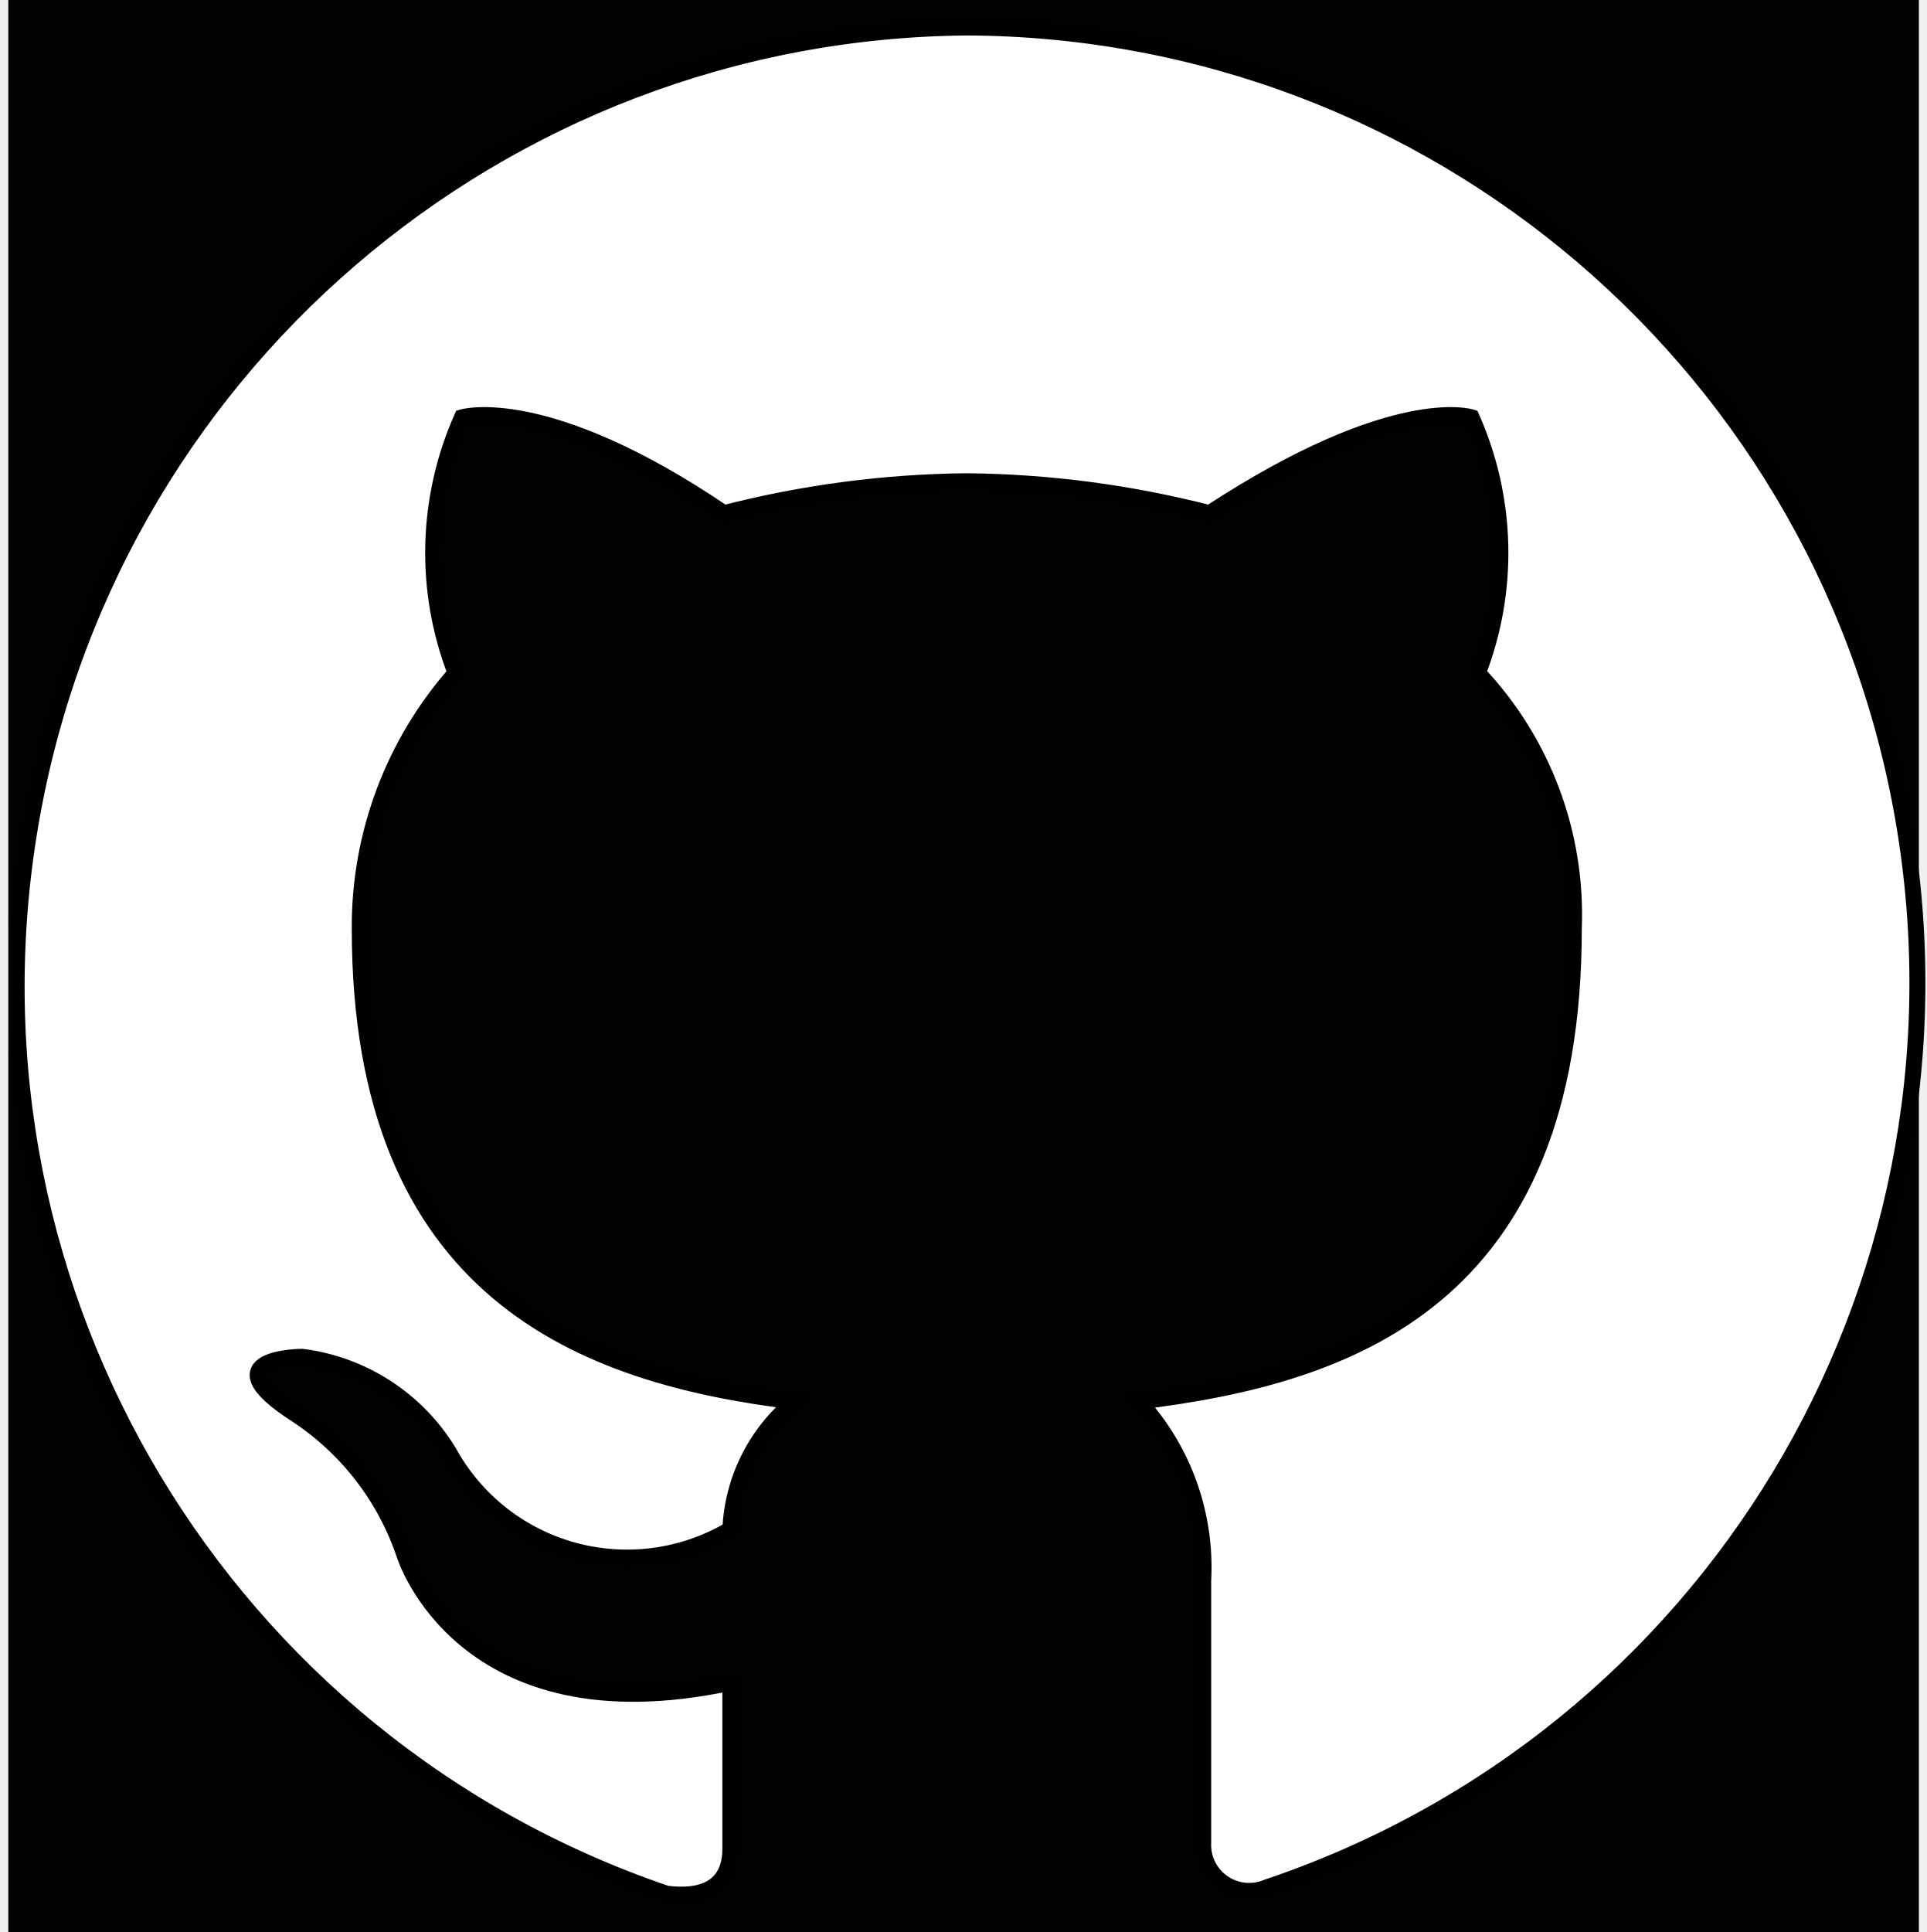
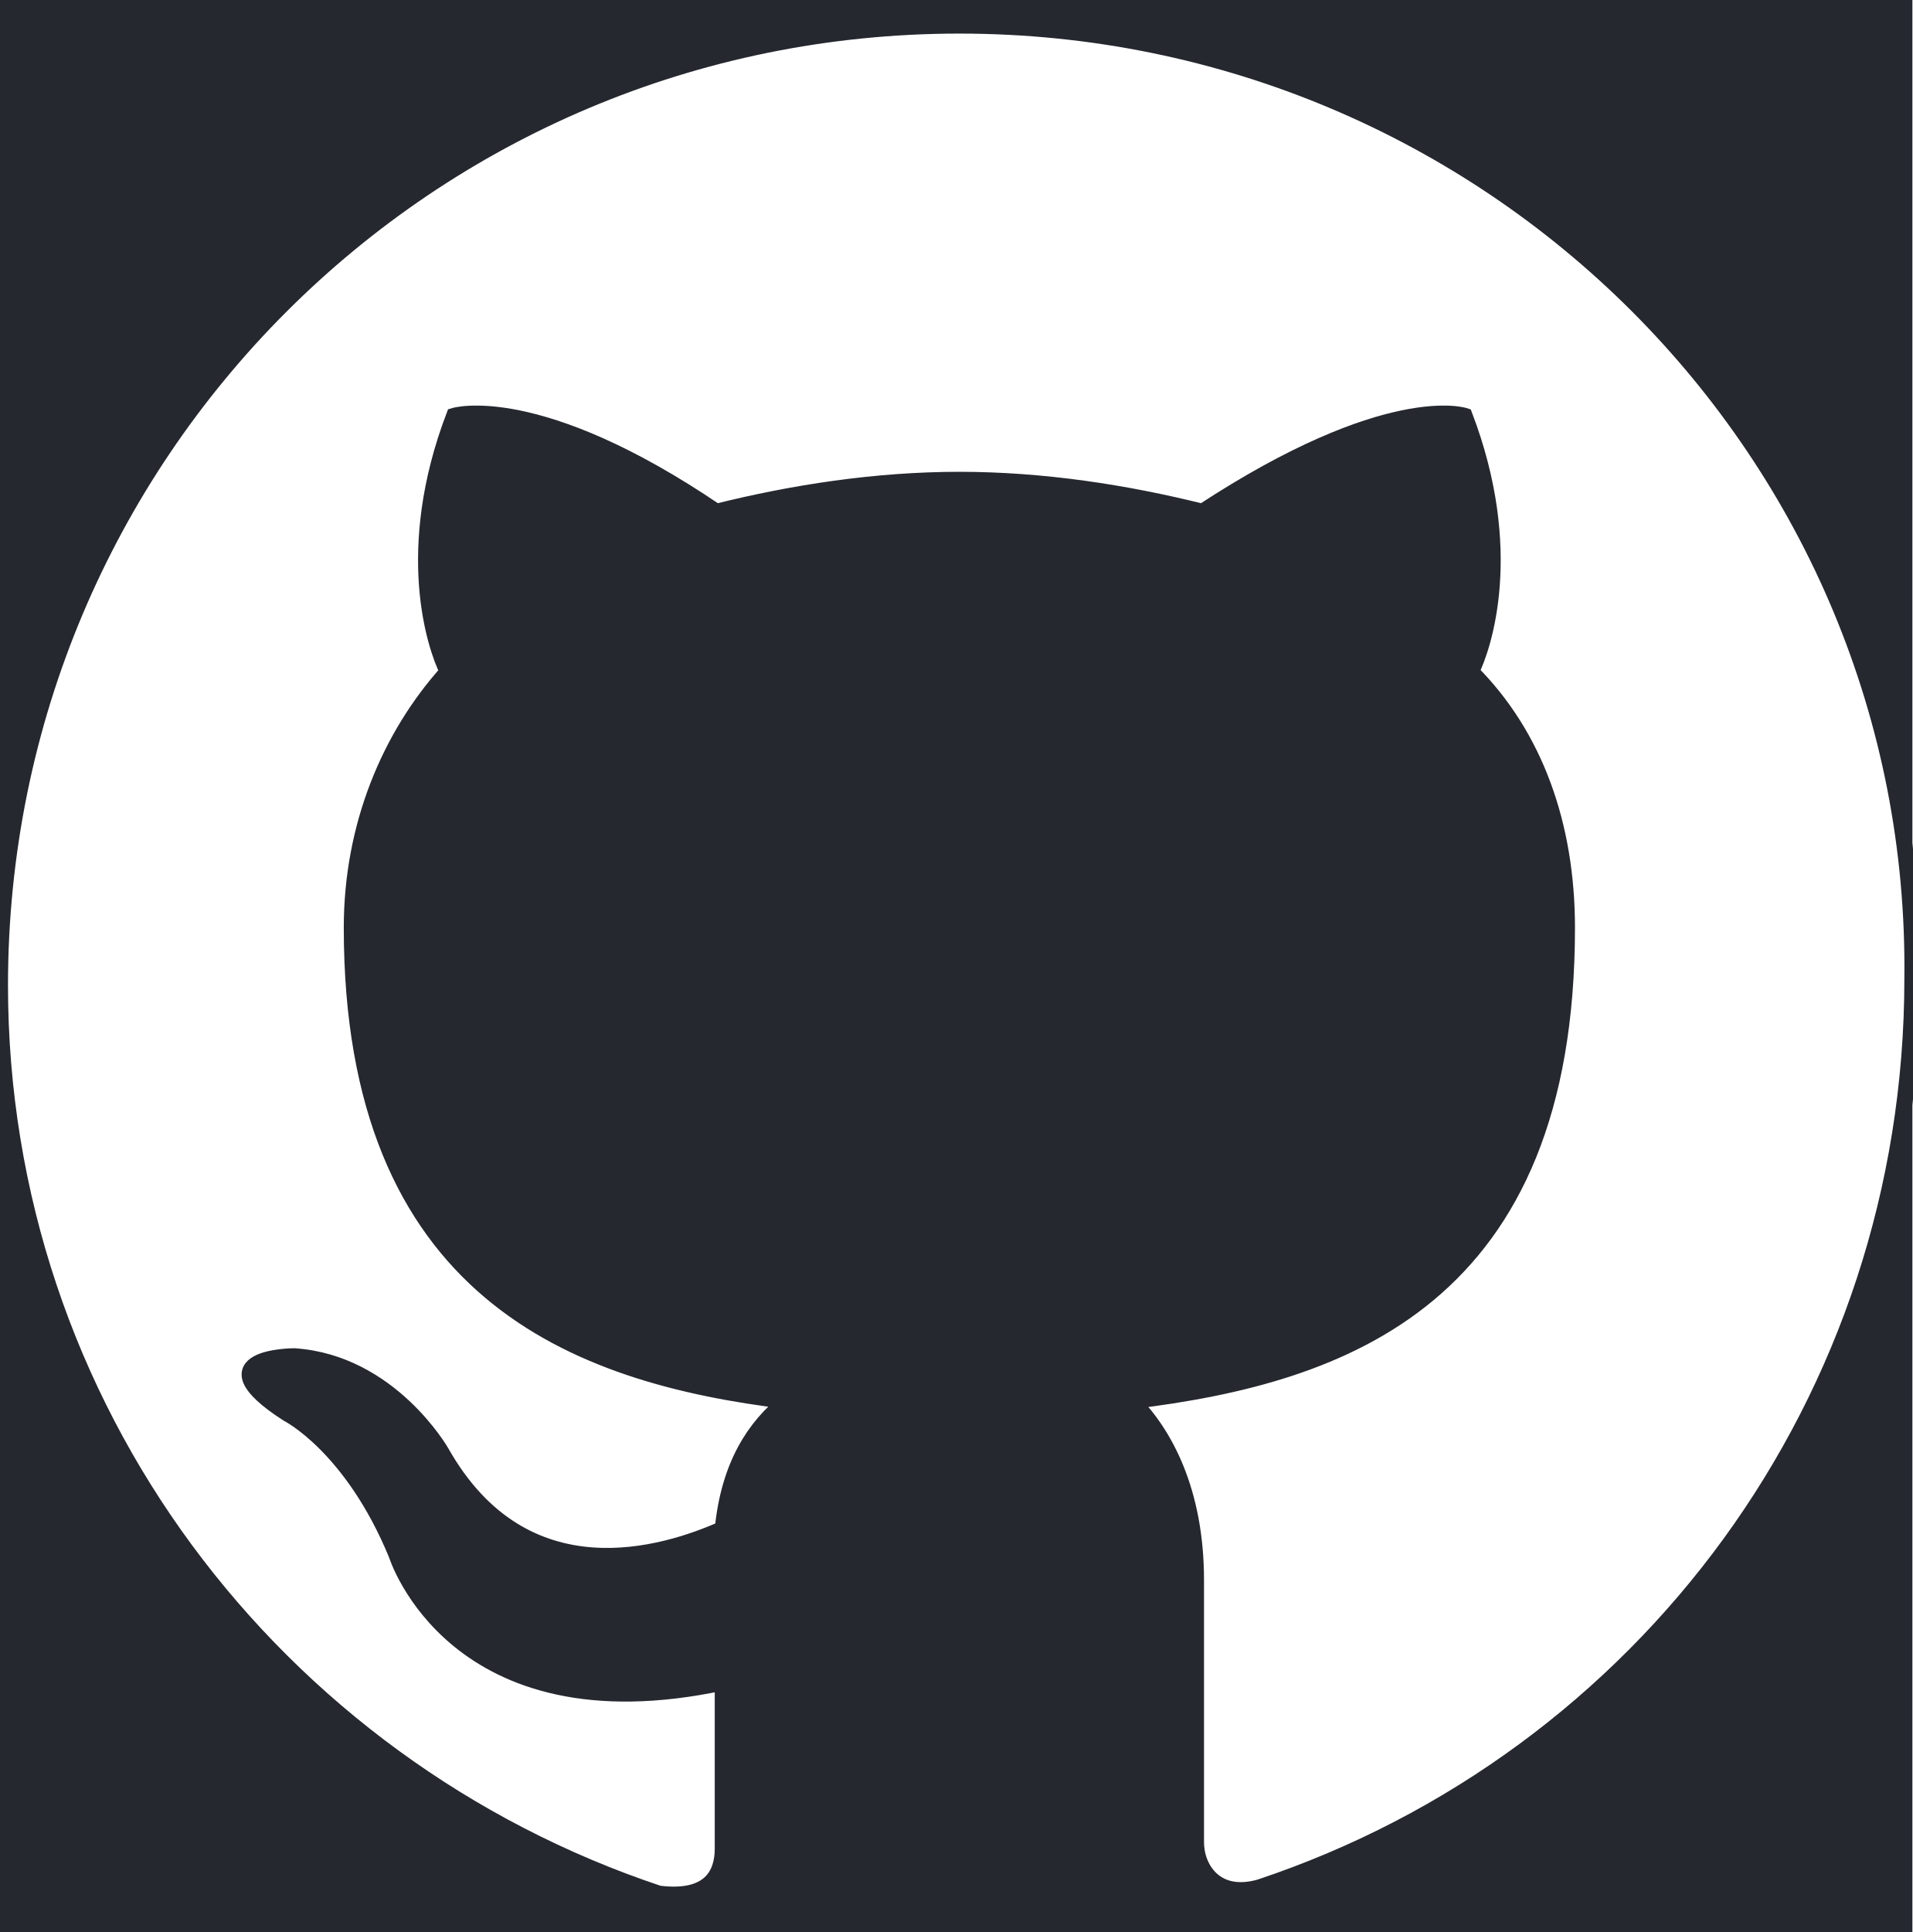
- <svg xmlns="http://www.w3.org/2000/svg" viewBox="0 0 30.15 30.23">
-   <defs>
-     <style>.cls-1{fill:#020202;}.cls-2{fill:#fff;stroke:#000;stroke-miterlimit:10;stroke-width:0.25px;}</style>
-   </defs>
-   <g id="Ebene_2" data-name="Ebene 2">
-     <rect class="cls-1" x="0.13" width="29.9" height="30.23" />
+ <svg xmlns="http://www.w3.org/2000/svg" version="1.1" x="0px" y="0px" viewBox="0 0 29.9 30.2" style="enable-background:new 0 0 29.9 30.2;" xml:space="preserve">
+   <style type="text/css">
+ 	.st0{fill-rule:evenodd;clip-rule:evenodd;fill:#25282F;}
+ 	.st1{fill:#FFFFFF;stroke:#25282F;stroke-width:0.25;stroke-miterlimit:10;}
+ </style>
+   <g id="Ebene_2">
+     <rect class="st0" width="29.9" height="30.2" />
  </g>
-   <g id="Ebene_1" data-name="Ebene 1">
-     <circle class="cls-1" cx="15.13" cy="15.33" r="14.9" />
-     <path class="cls-2" d="M15,.43a15,15,0,0,0-4.7,29.2c.8.1,1-.3,1-.7v-2.6c-4.2.9-5.1-2-5.1-2a4.24,4.24,0,0,0-1.7-2.2c-1.4-.9.1-.9.1-.9a3.15,3.15,0,0,1,2.3,1.5,3.18,3.18,0,0,0,4.4,1.2,2.74,2.74,0,0,1,1-2c-3.3-.4-6.8-1.7-6.8-7.4a6,6,0,0,1,1.5-4,5.21,5.21,0,0,1,.1-4s1.3-.4,4.1,1.5a15.83,15.83,0,0,1,3.8-.5,15.83,15.83,0,0,1,3.8.5c2.9-1.9,4.1-1.5,4.1-1.5a5.21,5.21,0,0,1,.1,4,5.51,5.51,0,0,1,1.5,4c0,5.8-3.5,7-6.8,7.4a3.85,3.85,0,0,1,1,2.8v4.1a.72.72,0,0,0,1,.7A14.94,14.94,0,0,0,15,.43Z" transform="translate(0.13)" />
+   <g id="Ebene_1">
+     <circle class="st0" cx="15" cy="15.3" r="14.9" />
+     <path class="st1" d="M15,0.4c-8.3,0-15,6.7-15,15C0,22,4.3,27.6,10.3,29.6c0.8,0.1,1-0.3,1-0.7v-2.6c-4.2,0.9-5.1-2-5.1-2   c-0.7-1.7-1.7-2.2-1.7-2.2c-1.4-0.9,0.1-0.9,0.1-0.9c1.5,0.1,2.3,1.5,2.3,1.5c1.3,2.3,3.5,1.6,4.4,1.2c0.1-1,0.5-1.6,1-2   c-3.3-0.4-6.8-1.7-6.8-7.4c0-1.6,0.6-3,1.5-4c-0.2-0.4-0.7-1.9,0.1-4c0,0,1.3-0.4,4.1,1.5c1.2-0.3,2.5-0.5,3.8-0.5s2.6,0.2,3.8,0.5   c2.9-1.9,4.1-1.5,4.1-1.5c0.8,2.1,0.3,3.6,0.1,4c1,1,1.5,2.4,1.5,4c0,5.8-3.5,7-6.8,7.4c0.5,0.5,1,1.4,1,2.8v4.1   c0,0.4,0.3,0.9,1,0.7c6-2,10.2-7.6,10.2-14.2C30,7.1,23.3,0.4,15,0.4z" />
  </g>
</svg>
